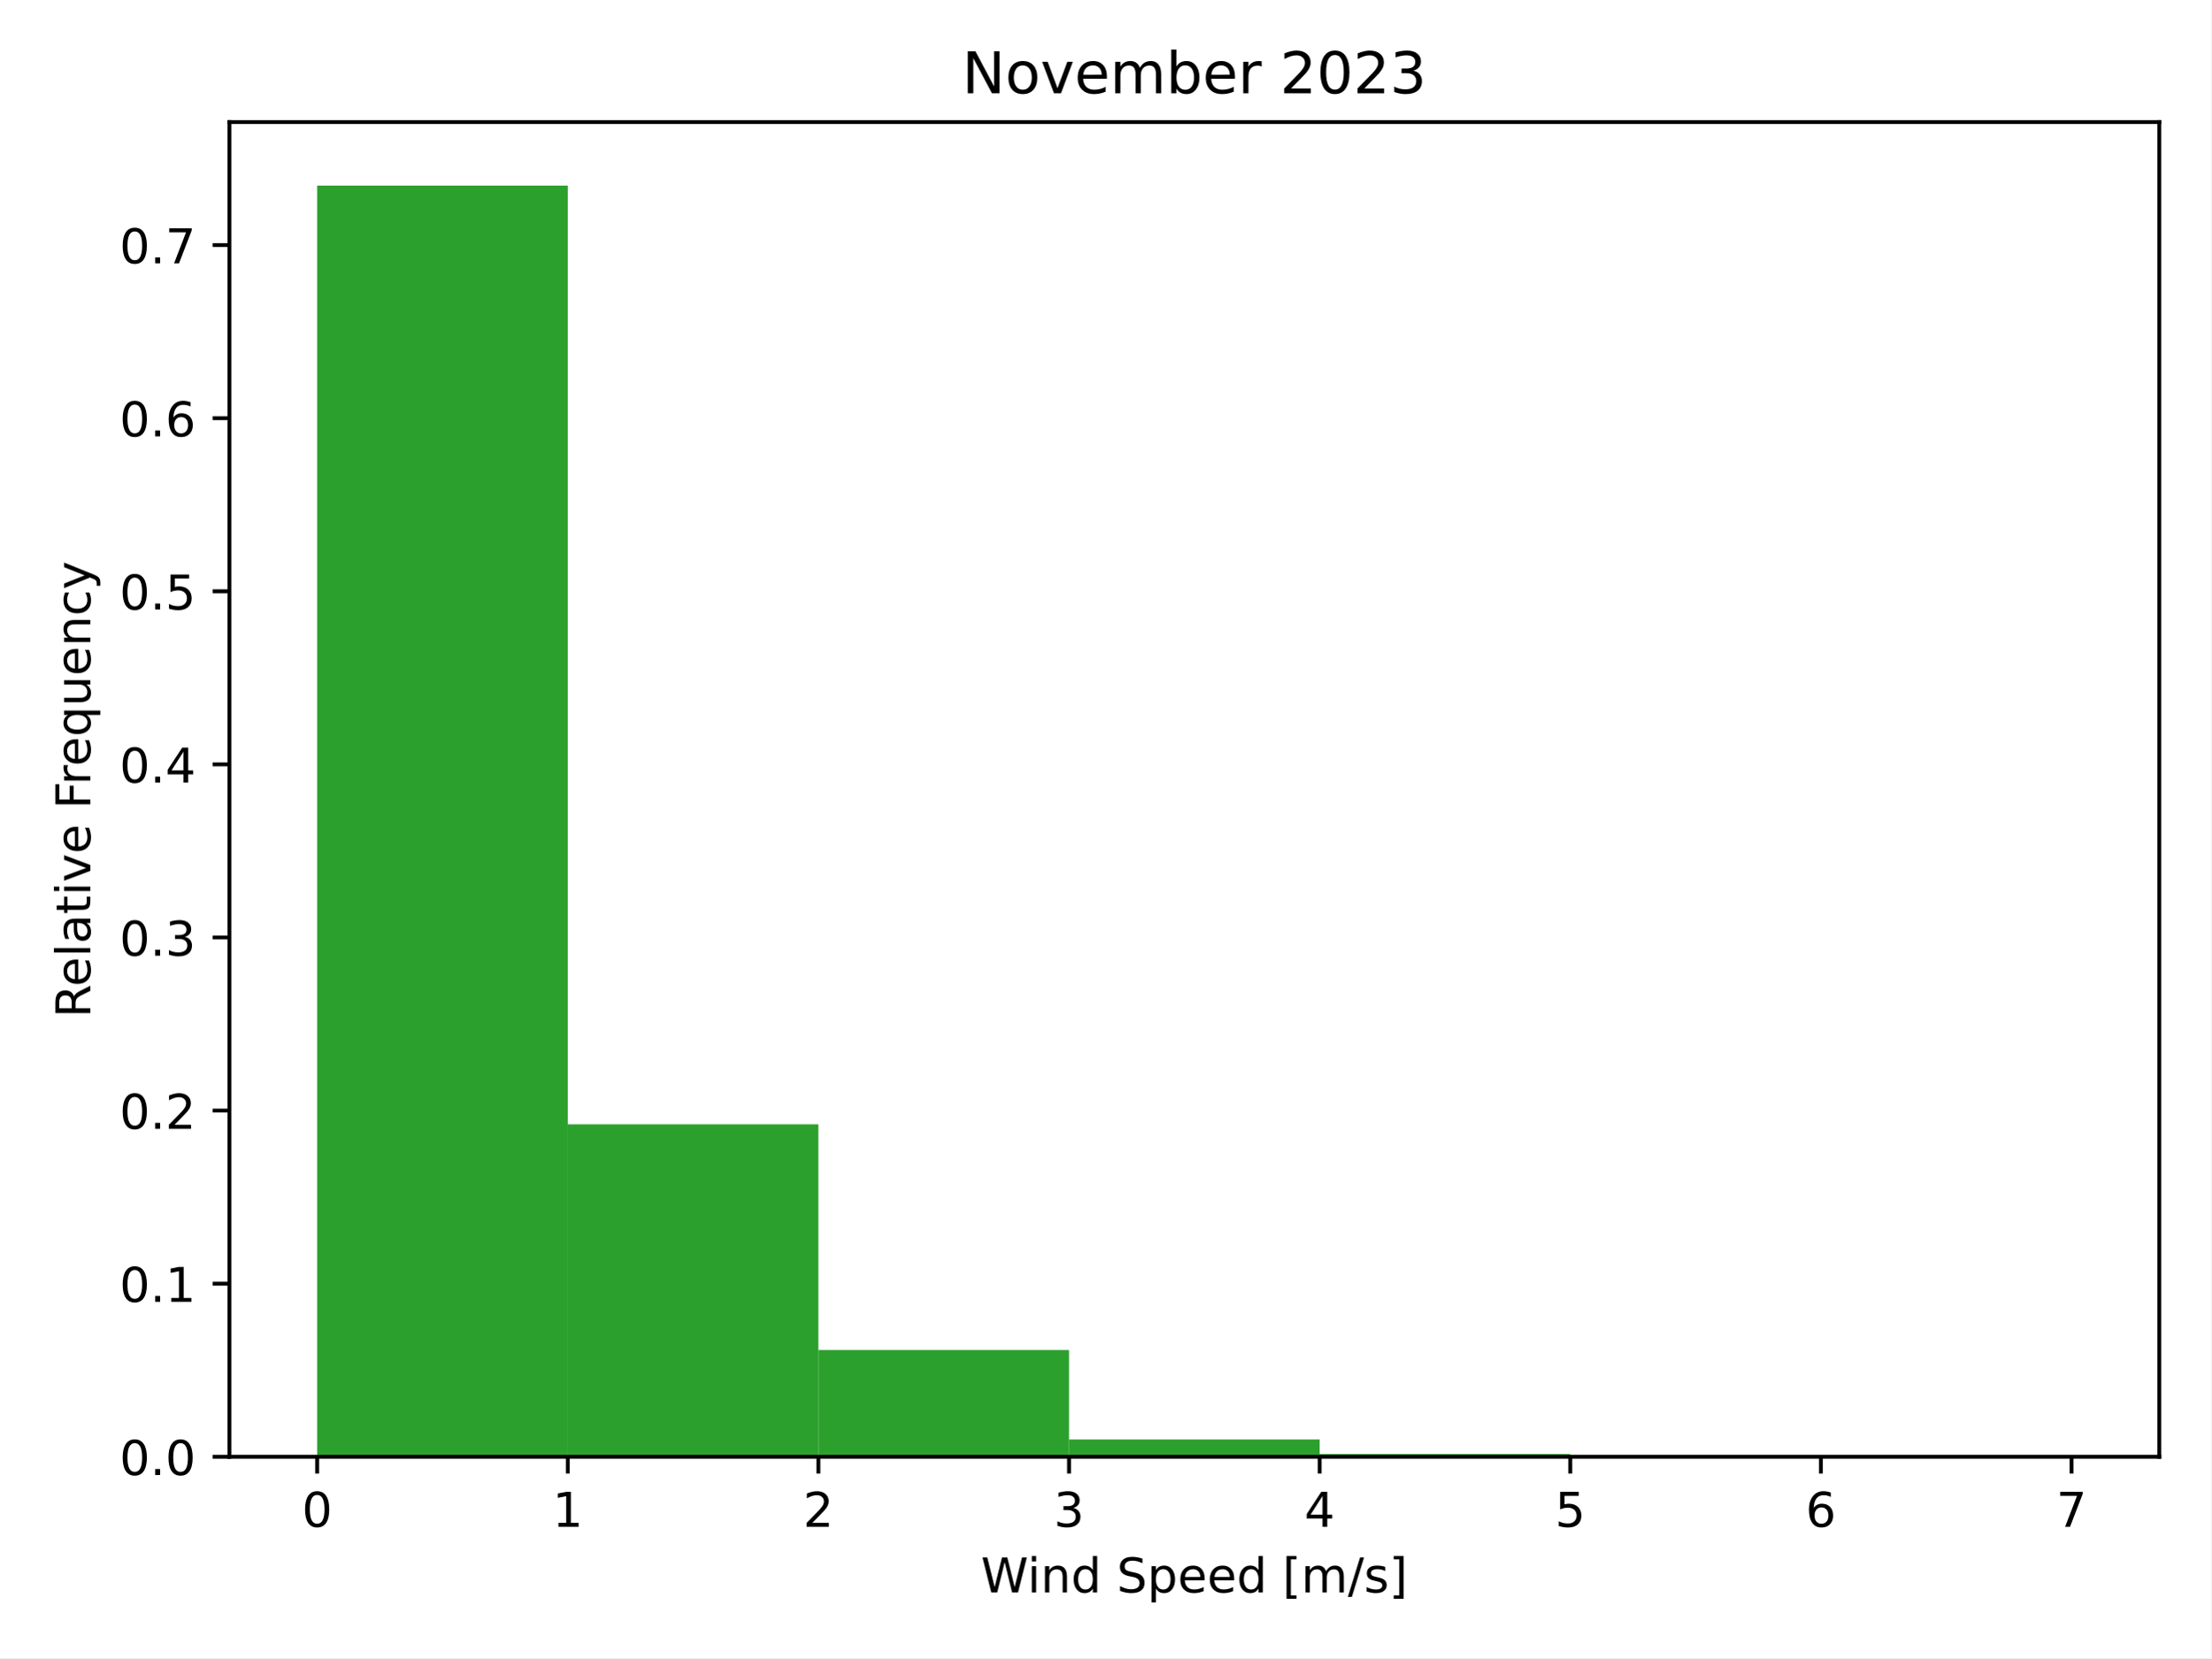
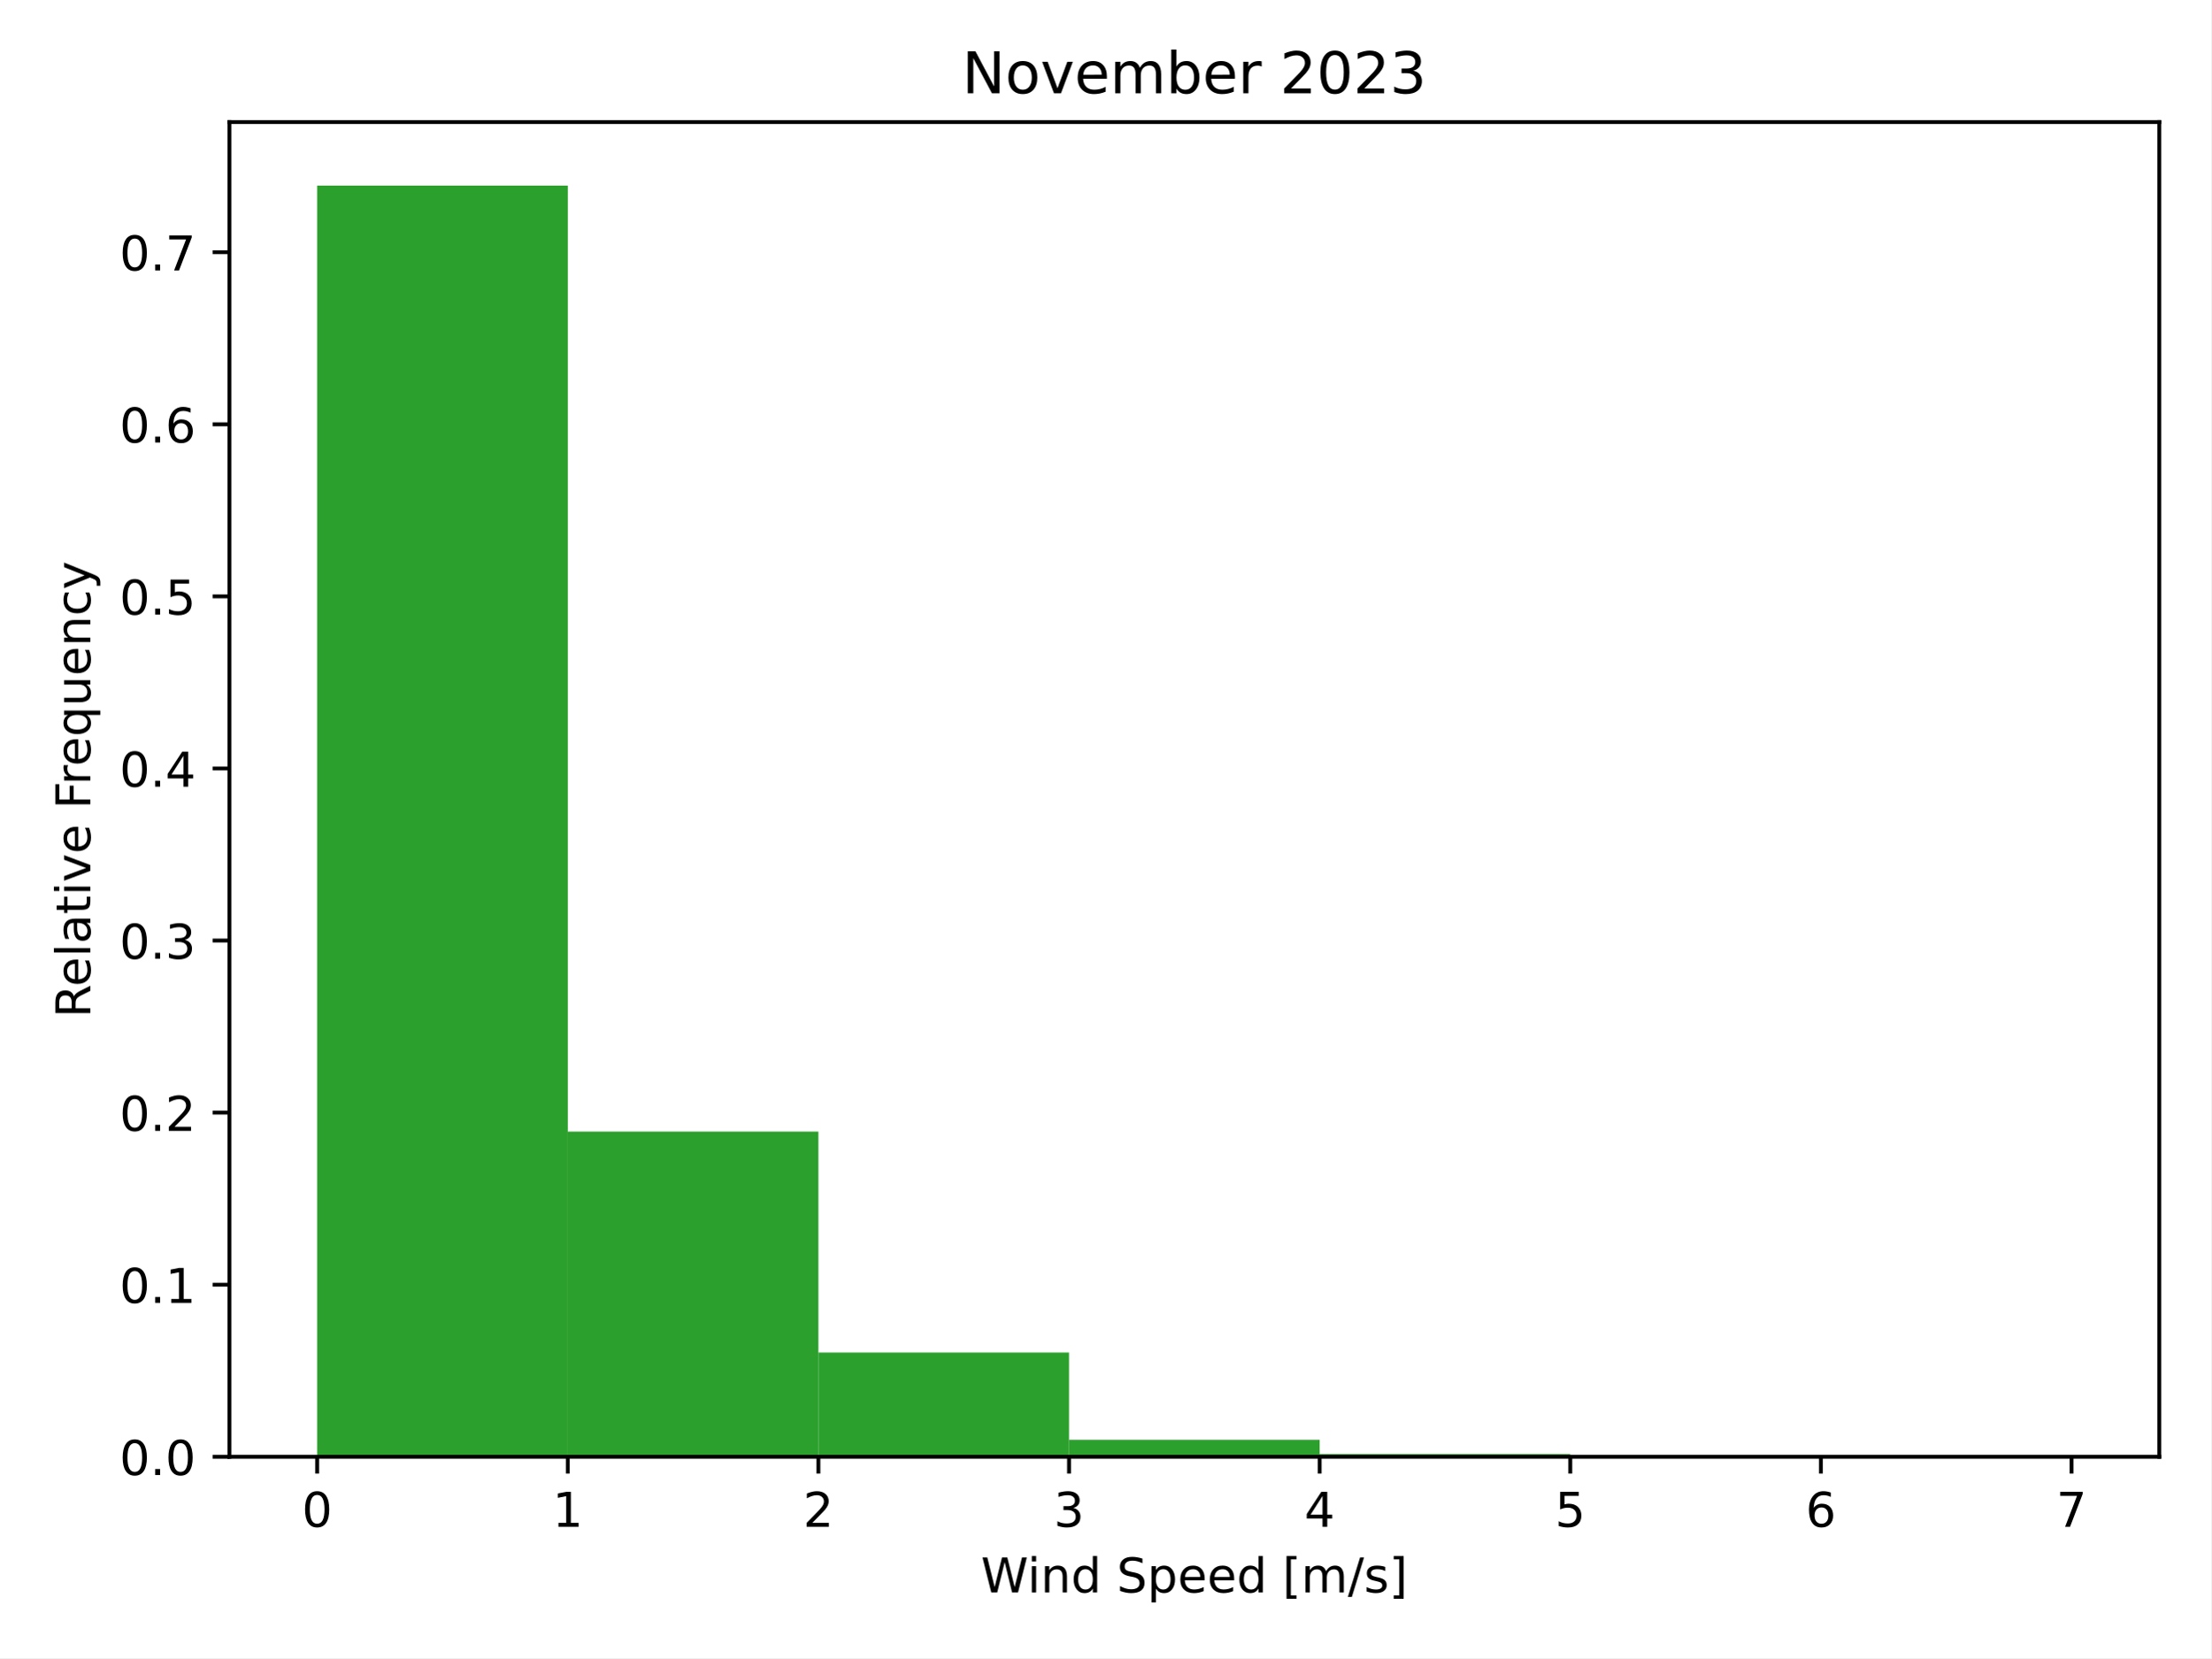
<svg xmlns="http://www.w3.org/2000/svg" xmlns:xlink="http://www.w3.org/1999/xlink" width="460.8pt" height="345.6pt" viewBox="0 0 460.8 345.6" version="1.1">
  <defs>
    <style type="text/css">*{stroke-linejoin: round; stroke-linecap: butt}</style>
  </defs>
  <g id="figure_1">
    <g id="patch_1">
      <path d="M 0 345.6  L 460.8 345.6  L 460.8 0  L 0 0  z " style="fill: #ffffff" />
    </g>
    <g id="axes_1">
      <g id="patch_2">
        <path d="M 47.81 303.64  L 450 303.64  L 450 25.44  L 47.81 25.44  z " style="fill: #ffffff" />
      </g>
      <g id="patch_3">
-         <path d="M 66.091 303.64  L 118.324 303.64  L 118.324 38.688  L 66.091 38.688  z " clip-path="url(#p2e341b969f)" style="fill: #2ca02c" />
+         <path d="M 66.091 303.64  L 118.324 303.64  L 118.324 38.688  L 66.091 38.688  z " clip-path="url(#pe22707d0b9)" style="fill: #2ca02c" />
      </g>
      <g id="patch_4">
-         <path d="M 118.324 303.64  L 170.556 303.64  L 170.556 234.345  L 118.324 234.345  z " clip-path="url(#p2e341b969f)" style="fill: #2ca02c" />
+         <path d="M 118.324 303.64  L 170.556 303.64  L 170.556 235.852  L 118.324 235.852  z " clip-path="url(#pe22707d0b9)" style="fill: #2ca02c" />
      </g>
      <g id="patch_5">
-         <path d="M 170.556 303.64  L 222.789 303.64  L 222.789 281.387  L 170.556 281.387  z " clip-path="url(#p2e341b969f)" style="fill: #2ca02c" />
+         <path d="M 170.556 303.64  L 222.789 303.64  L 222.789 281.906  L 170.556 281.906  z " clip-path="url(#pe22707d0b9)" style="fill: #2ca02c" />
      </g>
      <g id="patch_6">
-         <path d="M 222.789 303.64  L 275.021 303.64  L 275.021 300.028  L 222.789 300.028  z " clip-path="url(#p2e341b969f)" style="fill: #2ca02c" />
+         <path d="M 222.789 303.64  L 275.021 303.64  L 275.021 300.113  L 222.789 300.113  z " clip-path="url(#pe22707d0b9)" style="fill: #2ca02c" />
      </g>
      <g id="patch_7">
-         <path d="M 275.021 303.64  L 327.254 303.64  L 327.254 303.057  L 275.021 303.057  z " clip-path="url(#p2e341b969f)" style="fill: #2ca02c" />
+         <path d="M 275.021 303.64  L 327.254 303.64  L 327.254 303.07  L 275.021 303.07  z " clip-path="url(#pe22707d0b9)" style="fill: #2ca02c" />
      </g>
      <g id="patch_8">
-         <path d="M 327.254 303.64  L 379.486 303.64  L 379.486 303.55  L 327.254 303.55  z " clip-path="url(#p2e341b969f)" style="fill: #2ca02c" />
+         <path d="M 327.254 303.64  L 379.486 303.64  L 379.486 303.552  L 327.254 303.552  z " clip-path="url(#pe22707d0b9)" style="fill: #2ca02c" />
      </g>
      <g id="patch_9">
-         <path d="M 379.486 303.64  L 431.719 303.64  L 431.719 303.618  L 379.486 303.618  z " clip-path="url(#p2e341b969f)" style="fill: #2ca02c" />
+         <path d="M 379.486 303.64  L 431.719 303.64  L 431.719 303.618  L 379.486 303.618  z " clip-path="url(#pe22707d0b9)" style="fill: #2ca02c" />
      </g>
      <g id="matplotlib.axis_1">
        <g id="xtick_1">
          <g id="line2d_1">
            <defs>
-               <path id="mc75994b99b" d="M 0 0  L 0 3.5  " style="stroke: #000000; stroke-width: 0.8" />
+               <path id="me353cf5cfb" d="M 0 0  L 0 3.5  " style="stroke: #000000; stroke-width: 0.8" />
            </defs>
            <g>
-               <use xlink:href="#mc75994b99b" x="66.091" y="303.64" style="stroke: #000000; stroke-width: 0.8" />
+               <use xlink:href="#me353cf5cfb" x="66.091" y="303.64" style="stroke: #000000; stroke-width: 0.8" />
            </g>
          </g>
          <g id="text_1">
            <g transform="translate(62.91011 318.2384) scale(0.1 -0.1)">
              <defs>
                <path id="DejaVuSans-30" d="M 2034 4250  Q 1547 4250 1301 3770  Q 1056 3291 1056 2328  Q 1056 1369 1301 889  Q 1547 409 2034 409  Q 2525 409 2770 889  Q 3016 1369 3016 2328  Q 3016 3291 2770 3770  Q 2525 4250 2034 4250  z M 2034 4750  Q 2819 4750 3233 4129  Q 3647 3509 3647 2328  Q 3647 1150 3233 529  Q 2819 -91 2034 -91  Q 1250 -91 836 529  Q 422 1150 422 2328  Q 422 3509 836 4129  Q 1250 4750 2034 4750  z " transform="scale(0.015625)" />
              </defs>
              <use xlink:href="#DejaVuSans-30" />
            </g>
          </g>
        </g>
        <g id="xtick_2">
          <g id="line2d_2">
            <g>
-               <use xlink:href="#mc75994b99b" x="118.324" y="303.64" style="stroke: #000000; stroke-width: 0.8" />
+               <use xlink:href="#me353cf5cfb" x="118.324" y="303.64" style="stroke: #000000; stroke-width: 0.8" />
            </g>
          </g>
          <g id="text_2">
            <g transform="translate(115.1426 318.2384) scale(0.1 -0.1)">
              <defs>
                <path id="DejaVuSans-31" d="M 794 531  L 1825 531  L 1825 4091  L 703 3866  L 703 4441  L 1819 4666  L 2450 4666  L 2450 531  L 3481 531  L 3481 0  L 794 0  L 794 531  z " transform="scale(0.015625)" />
              </defs>
              <use xlink:href="#DejaVuSans-31" />
            </g>
          </g>
        </g>
        <g id="xtick_3">
          <g id="line2d_3">
            <g>
-               <use xlink:href="#mc75994b99b" x="170.556" y="303.64" style="stroke: #000000; stroke-width: 0.8" />
+               <use xlink:href="#me353cf5cfb" x="170.556" y="303.64" style="stroke: #000000; stroke-width: 0.8" />
            </g>
          </g>
          <g id="text_3">
            <g transform="translate(167.375 318.2384) scale(0.1 -0.1)">
              <defs>
                <path id="DejaVuSans-32" d="M 1228 531  L 3431 531  L 3431 0  L 469 0  L 469 531  Q 828 903 1448 1529  Q 2069 2156 2228 2338  Q 2531 2678 2651 2914  Q 2772 3150 2772 3378  Q 2772 3750 2511 3984  Q 2250 4219 1831 4219  Q 1534 4219 1204 4116  Q 875 4013 500 3803  L 500 4441  Q 881 4594 1212 4672  Q 1544 4750 1819 4750  Q 2544 4750 2975 4387  Q 3406 4025 3406 3419  Q 3406 3131 3298 2873  Q 3191 2616 2906 2266  Q 2828 2175 2409 1742  Q 1991 1309 1228 531  z " transform="scale(0.015625)" />
              </defs>
              <use xlink:href="#DejaVuSans-32" />
            </g>
          </g>
        </g>
        <g id="xtick_4">
          <g id="line2d_4">
            <g>
-               <use xlink:href="#mc75994b99b" x="222.789" y="303.64" style="stroke: #000000; stroke-width: 0.8" />
+               <use xlink:href="#me353cf5cfb" x="222.789" y="303.64" style="stroke: #000000; stroke-width: 0.8" />
            </g>
          </g>
          <g id="text_4">
            <g transform="translate(219.6075 318.2384) scale(0.1 -0.1)">
              <defs>
                <path id="DejaVuSans-33" d="M 2597 2516  Q 3050 2419 3304 2112  Q 3559 1806 3559 1356  Q 3559 666 3084 287  Q 2609 -91 1734 -91  Q 1441 -91 1130 -33  Q 819 25 488 141  L 488 750  Q 750 597 1062 519  Q 1375 441 1716 441  Q 2309 441 2620 675  Q 2931 909 2931 1356  Q 2931 1769 2642 2001  Q 2353 2234 1838 2234  L 1294 2234  L 1294 2753  L 1863 2753  Q 2328 2753 2575 2939  Q 2822 3125 2822 3475  Q 2822 3834 2567 4026  Q 2313 4219 1838 4219  Q 1578 4219 1281 4162  Q 984 4106 628 3988  L 628 4550  Q 988 4650 1302 4700  Q 1616 4750 1894 4750  Q 2613 4750 3031 4423  Q 3450 4097 3450 3541  Q 3450 3153 3228 2886  Q 3006 2619 2597 2516  z " transform="scale(0.015625)" />
              </defs>
              <use xlink:href="#DejaVuSans-33" />
            </g>
          </g>
        </g>
        <g id="xtick_5">
          <g id="line2d_5">
            <g>
-               <use xlink:href="#mc75994b99b" x="275.021" y="303.64" style="stroke: #000000; stroke-width: 0.8" />
+               <use xlink:href="#me353cf5cfb" x="275.021" y="303.64" style="stroke: #000000; stroke-width: 0.8" />
            </g>
          </g>
          <g id="text_5">
            <g transform="translate(271.84 318.2384) scale(0.1 -0.1)">
              <defs>
                <path id="DejaVuSans-34" d="M 2419 4116  L 825 1625  L 2419 1625  L 2419 4116  z M 2253 4666  L 3047 4666  L 3047 1625  L 3713 1625  L 3713 1100  L 3047 1100  L 3047 0  L 2419 0  L 2419 1100  L 313 1100  L 313 1709  L 2253 4666  z " transform="scale(0.015625)" />
              </defs>
              <use xlink:href="#DejaVuSans-34" />
            </g>
          </g>
        </g>
        <g id="xtick_6">
          <g id="line2d_6">
            <g>
-               <use xlink:href="#mc75994b99b" x="327.254" y="303.64" style="stroke: #000000; stroke-width: 0.8" />
+               <use xlink:href="#me353cf5cfb" x="327.254" y="303.64" style="stroke: #000000; stroke-width: 0.8" />
            </g>
          </g>
          <g id="text_6">
            <g transform="translate(324.0725 318.2384) scale(0.1 -0.1)">
              <defs>
                <path id="DejaVuSans-35" d="M 691 4666  L 3169 4666  L 3169 4134  L 1269 4134  L 1269 2991  Q 1406 3038 1543 3061  Q 1681 3084 1819 3084  Q 2600 3084 3056 2656  Q 3513 2228 3513 1497  Q 3513 744 3044 326  Q 2575 -91 1722 -91  Q 1428 -91 1123 -41  Q 819 9 494 109  L 494 744  Q 775 591 1075 516  Q 1375 441 1709 441  Q 2250 441 2565 725  Q 2881 1009 2881 1497  Q 2881 1984 2565 2268  Q 2250 2553 1709 2553  Q 1456 2553 1204 2497  Q 953 2441 691 2322  L 691 4666  z " transform="scale(0.015625)" />
              </defs>
              <use xlink:href="#DejaVuSans-35" />
            </g>
          </g>
        </g>
        <g id="xtick_7">
          <g id="line2d_7">
            <g>
-               <use xlink:href="#mc75994b99b" x="379.486" y="303.64" style="stroke: #000000; stroke-width: 0.8" />
+               <use xlink:href="#me353cf5cfb" x="379.486" y="303.64" style="stroke: #000000; stroke-width: 0.8" />
            </g>
          </g>
          <g id="text_7">
            <g transform="translate(376.3049 318.2384) scale(0.1 -0.1)">
              <defs>
                <path id="DejaVuSans-36" d="M 2113 2584  Q 1688 2584 1439 2293  Q 1191 2003 1191 1497  Q 1191 994 1439 701  Q 1688 409 2113 409  Q 2538 409 2786 701  Q 3034 994 3034 1497  Q 3034 2003 2786 2293  Q 2538 2584 2113 2584  z M 3366 4563  L 3366 3988  Q 3128 4100 2886 4159  Q 2644 4219 2406 4219  Q 1781 4219 1451 3797  Q 1122 3375 1075 2522  Q 1259 2794 1537 2939  Q 1816 3084 2150 3084  Q 2853 3084 3261 2657  Q 3669 2231 3669 1497  Q 3669 778 3244 343  Q 2819 -91 2113 -91  Q 1303 -91 875 529  Q 447 1150 447 2328  Q 447 3434 972 4092  Q 1497 4750 2381 4750  Q 2619 4750 2861 4703  Q 3103 4656 3366 4563  z " transform="scale(0.015625)" />
              </defs>
              <use xlink:href="#DejaVuSans-36" />
            </g>
          </g>
        </g>
        <g id="xtick_8">
          <g id="line2d_8">
            <g>
-               <use xlink:href="#mc75994b99b" x="431.719" y="303.64" style="stroke: #000000; stroke-width: 0.8" />
+               <use xlink:href="#me353cf5cfb" x="431.719" y="303.64" style="stroke: #000000; stroke-width: 0.8" />
            </g>
          </g>
          <g id="text_8">
            <g transform="translate(428.5374 318.2384) scale(0.1 -0.1)">
              <defs>
                <path id="DejaVuSans-37" d="M 525 4666  L 3525 4666  L 3525 4397  L 1831 0  L 1172 0  L 2766 4134  L 525 4134  L 525 4666  z " transform="scale(0.015625)" />
              </defs>
              <use xlink:href="#DejaVuSans-37" />
            </g>
          </g>
        </g>
        <g id="text_9">
          <g transform="translate(204.4269 331.9166) scale(0.1 -0.1)">
            <defs>
              <path id="DejaVuSans-57" d="M 213 4666  L 850 4666  L 1831 722  L 2809 4666  L 3519 4666  L 4500 722  L 5478 4666  L 6119 4666  L 4947 0  L 4153 0  L 3169 4050  L 2175 0  L 1381 0  L 213 4666  z " transform="scale(0.015625)" />
              <path id="DejaVuSans-69" d="M 603 3500  L 1178 3500  L 1178 0  L 603 0  L 603 3500  z M 603 4863  L 1178 4863  L 1178 4134  L 603 4134  L 603 4863  z " transform="scale(0.015625)" />
              <path id="DejaVuSans-6e" d="M 3513 2113  L 3513 0  L 2938 0  L 2938 2094  Q 2938 2591 2744 2837  Q 2550 3084 2163 3084  Q 1697 3084 1428 2787  Q 1159 2491 1159 1978  L 1159 0  L 581 0  L 581 3500  L 1159 3500  L 1159 2956  Q 1366 3272 1645 3428  Q 1925 3584 2291 3584  Q 2894 3584 3203 3211  Q 3513 2838 3513 2113  z " transform="scale(0.015625)" />
              <path id="DejaVuSans-64" d="M 2906 2969  L 2906 4863  L 3481 4863  L 3481 0  L 2906 0  L 2906 525  Q 2725 213 2448 61  Q 2172 -91 1784 -91  Q 1150 -91 751 415  Q 353 922 353 1747  Q 353 2572 751 3078  Q 1150 3584 1784 3584  Q 2172 3584 2448 3432  Q 2725 3281 2906 2969  z M 947 1747  Q 947 1113 1208 752  Q 1469 391 1925 391  Q 2381 391 2643 752  Q 2906 1113 2906 1747  Q 2906 2381 2643 2742  Q 2381 3103 1925 3103  Q 1469 3103 1208 2742  Q 947 2381 947 1747  z " transform="scale(0.015625)" />
              <path id="DejaVuSans-20" transform="scale(0.015625)" />
              <path id="DejaVuSans-53" d="M 3425 4513  L 3425 3897  Q 3066 4069 2747 4153  Q 2428 4238 2131 4238  Q 1616 4238 1336 4038  Q 1056 3838 1056 3469  Q 1056 3159 1242 3001  Q 1428 2844 1947 2747  L 2328 2669  Q 3034 2534 3370 2195  Q 3706 1856 3706 1288  Q 3706 609 3251 259  Q 2797 -91 1919 -91  Q 1588 -91 1214 -16  Q 841 59 441 206  L 441 856  Q 825 641 1194 531  Q 1563 422 1919 422  Q 2459 422 2753 634  Q 3047 847 3047 1241  Q 3047 1584 2836 1778  Q 2625 1972 2144 2069  L 1759 2144  Q 1053 2284 737 2584  Q 422 2884 422 3419  Q 422 4038 858 4394  Q 1294 4750 2059 4750  Q 2388 4750 2728 4690  Q 3069 4631 3425 4513  z " transform="scale(0.015625)" />
              <path id="DejaVuSans-70" d="M 1159 525  L 1159 -1331  L 581 -1331  L 581 3500  L 1159 3500  L 1159 2969  Q 1341 3281 1617 3432  Q 1894 3584 2278 3584  Q 2916 3584 3314 3078  Q 3713 2572 3713 1747  Q 3713 922 3314 415  Q 2916 -91 2278 -91  Q 1894 -91 1617 61  Q 1341 213 1159 525  z M 3116 1747  Q 3116 2381 2855 2742  Q 2594 3103 2138 3103  Q 1681 3103 1420 2742  Q 1159 2381 1159 1747  Q 1159 1113 1420 752  Q 1681 391 2138 391  Q 2594 391 2855 752  Q 3116 1113 3116 1747  z " transform="scale(0.015625)" />
              <path id="DejaVuSans-65" d="M 3597 1894  L 3597 1613  L 953 1613  Q 991 1019 1311 708  Q 1631 397 2203 397  Q 2534 397 2845 478  Q 3156 559 3463 722  L 3463 178  Q 3153 47 2828 -22  Q 2503 -91 2169 -91  Q 1331 -91 842 396  Q 353 884 353 1716  Q 353 2575 817 3079  Q 1281 3584 2069 3584  Q 2775 3584 3186 3129  Q 3597 2675 3597 1894  z M 3022 2063  Q 3016 2534 2758 2815  Q 2500 3097 2075 3097  Q 1594 3097 1305 2825  Q 1016 2553 972 2059  L 3022 2063  z " transform="scale(0.015625)" />
              <path id="DejaVuSans-5b" d="M 550 4863  L 1875 4863  L 1875 4416  L 1125 4416  L 1125 -397  L 1875 -397  L 1875 -844  L 550 -844  L 550 4863  z " transform="scale(0.015625)" />
              <path id="DejaVuSans-6d" d="M 3328 2828  Q 3544 3216 3844 3400  Q 4144 3584 4550 3584  Q 5097 3584 5394 3201  Q 5691 2819 5691 2113  L 5691 0  L 5113 0  L 5113 2094  Q 5113 2597 4934 2840  Q 4756 3084 4391 3084  Q 3944 3084 3684 2787  Q 3425 2491 3425 1978  L 3425 0  L 2847 0  L 2847 2094  Q 2847 2600 2669 2842  Q 2491 3084 2119 3084  Q 1678 3084 1418 2786  Q 1159 2488 1159 1978  L 1159 0  L 581 0  L 581 3500  L 1159 3500  L 1159 2956  Q 1356 3278 1631 3431  Q 1906 3584 2284 3584  Q 2666 3584 2933 3390  Q 3200 3197 3328 2828  z " transform="scale(0.015625)" />
              <path id="DejaVuSans-2f" d="M 1625 4666  L 2156 4666  L 531 -594  L 0 -594  L 1625 4666  z " transform="scale(0.015625)" />
              <path id="DejaVuSans-73" d="M 2834 3397  L 2834 2853  Q 2591 2978 2328 3040  Q 2066 3103 1784 3103  Q 1356 3103 1142 2972  Q 928 2841 928 2578  Q 928 2378 1081 2264  Q 1234 2150 1697 2047  L 1894 2003  Q 2506 1872 2764 1633  Q 3022 1394 3022 966  Q 3022 478 2636 193  Q 2250 -91 1575 -91  Q 1294 -91 989 -36  Q 684 19 347 128  L 347 722  Q 666 556 975 473  Q 1284 391 1588 391  Q 1994 391 2212 530  Q 2431 669 2431 922  Q 2431 1156 2273 1281  Q 2116 1406 1581 1522  L 1381 1569  Q 847 1681 609 1914  Q 372 2147 372 2553  Q 372 3047 722 3315  Q 1072 3584 1716 3584  Q 2034 3584 2315 3537  Q 2597 3491 2834 3397  z " transform="scale(0.015625)" />
              <path id="DejaVuSans-5d" d="M 1947 4863  L 1947 -844  L 622 -844  L 622 -397  L 1369 -397  L 1369 4416  L 622 4416  L 622 4863  L 1947 4863  z " transform="scale(0.015625)" />
            </defs>
            <use xlink:href="#DejaVuSans-57" />
            <use xlink:href="#DejaVuSans-69" x="96.627" />
            <use xlink:href="#DejaVuSans-6e" x="124.41" />
            <use xlink:href="#DejaVuSans-64" x="187.789" />
            <use xlink:href="#DejaVuSans-20" x="251.266" />
            <use xlink:href="#DejaVuSans-53" x="283.053" />
            <use xlink:href="#DejaVuSans-70" x="346.529" />
            <use xlink:href="#DejaVuSans-65" x="410.006" />
            <use xlink:href="#DejaVuSans-65" x="471.529" />
            <use xlink:href="#DejaVuSans-64" x="533.053" />
            <use xlink:href="#DejaVuSans-20" x="596.529" />
            <use xlink:href="#DejaVuSans-5b" x="628.316" />
            <use xlink:href="#DejaVuSans-6d" x="667.33" />
            <use xlink:href="#DejaVuSans-2f" x="764.742" />
            <use xlink:href="#DejaVuSans-73" x="798.434" />
            <use xlink:href="#DejaVuSans-5d" x="850.533" />
          </g>
        </g>
      </g>
      <g id="matplotlib.axis_2">
        <g id="ytick_1">
          <g id="line2d_9">
            <defs>
-               <path id="m5b955d0a7d" d="M 0 0  L -3.5 0  " style="stroke: #000000; stroke-width: 0.8" />
+               <path id="m139b402d9f" d="M 0 0  L -3.5 0  " style="stroke: #000000; stroke-width: 0.8" />
            </defs>
            <g>
-               <use xlink:href="#m5b955d0a7d" x="47.81" y="303.64" style="stroke: #000000; stroke-width: 0.8" />
+               <use xlink:href="#m139b402d9f" x="47.81" y="303.64" style="stroke: #000000; stroke-width: 0.8" />
            </g>
          </g>
          <g id="text_10">
            <g transform="translate(24.90687 307.4392) scale(0.1 -0.1)">
              <defs>
                <path id="DejaVuSans-2e" d="M 684 794  L 1344 794  L 1344 0  L 684 0  L 684 794  z " transform="scale(0.015625)" />
              </defs>
              <use xlink:href="#DejaVuSans-30" />
              <use xlink:href="#DejaVuSans-2e" x="63.623" />
              <use xlink:href="#DejaVuSans-30" x="95.41" />
            </g>
          </g>
        </g>
        <g id="ytick_2">
          <g id="line2d_10">
            <g>
-               <use xlink:href="#m5b955d0a7d" x="47.81" y="267.559" style="stroke: #000000; stroke-width: 0.8" />
+               <use xlink:href="#m139b402d9f" x="47.81" y="267.772" style="stroke: #000000; stroke-width: 0.8" />
            </g>
          </g>
          <g id="text_11">
-             <g transform="translate(24.90687 271.3585) scale(0.1 -0.1)">
+             <g transform="translate(24.90687 271.5711) scale(0.1 -0.1)">
              <use xlink:href="#DejaVuSans-30" />
              <use xlink:href="#DejaVuSans-2e" x="63.623" />
              <use xlink:href="#DejaVuSans-31" x="95.41" />
            </g>
          </g>
        </g>
        <g id="ytick_3">
          <g id="line2d_11">
            <g>
-               <use xlink:href="#m5b955d0a7d" x="47.81" y="231.479" style="stroke: #000000; stroke-width: 0.8" />
+               <use xlink:href="#m139b402d9f" x="47.81" y="231.904" style="stroke: #000000; stroke-width: 0.8" />
            </g>
          </g>
          <g id="text_12">
-             <g transform="translate(24.90687 235.2778) scale(0.1 -0.1)">
+             <g transform="translate(24.90687 235.7029) scale(0.1 -0.1)">
              <use xlink:href="#DejaVuSans-30" />
              <use xlink:href="#DejaVuSans-2e" x="63.623" />
              <use xlink:href="#DejaVuSans-32" x="95.41" />
            </g>
          </g>
        </g>
        <g id="ytick_4">
          <g id="line2d_12">
            <g>
-               <use xlink:href="#m5b955d0a7d" x="47.81" y="195.398" style="stroke: #000000; stroke-width: 0.8" />
+               <use xlink:href="#m139b402d9f" x="47.81" y="196.036" style="stroke: #000000; stroke-width: 0.8" />
            </g>
          </g>
          <g id="text_13">
-             <g transform="translate(24.90687 199.1971) scale(0.1 -0.1)">
+             <g transform="translate(24.90687 199.8348) scale(0.1 -0.1)">
              <use xlink:href="#DejaVuSans-30" />
              <use xlink:href="#DejaVuSans-2e" x="63.623" />
              <use xlink:href="#DejaVuSans-33" x="95.41" />
            </g>
          </g>
        </g>
        <g id="ytick_5">
          <g id="line2d_13">
            <g>
-               <use xlink:href="#m5b955d0a7d" x="47.81" y="159.317" style="stroke: #000000; stroke-width: 0.8" />
+               <use xlink:href="#m139b402d9f" x="47.81" y="160.167" style="stroke: #000000; stroke-width: 0.8" />
            </g>
          </g>
          <g id="text_14">
-             <g transform="translate(24.90687 163.1163) scale(0.1 -0.1)">
+             <g transform="translate(24.90687 163.9666) scale(0.1 -0.1)">
              <use xlink:href="#DejaVuSans-30" />
              <use xlink:href="#DejaVuSans-2e" x="63.623" />
              <use xlink:href="#DejaVuSans-34" x="95.41" />
            </g>
          </g>
        </g>
        <g id="ytick_6">
          <g id="line2d_14">
            <g>
-               <use xlink:href="#m5b955d0a7d" x="47.81" y="123.236" style="stroke: #000000; stroke-width: 0.8" />
+               <use xlink:href="#m139b402d9f" x="47.81" y="124.299" style="stroke: #000000; stroke-width: 0.8" />
            </g>
          </g>
          <g id="text_15">
-             <g transform="translate(24.90687 127.0356) scale(0.1 -0.1)">
+             <g transform="translate(24.90687 128.0985) scale(0.1 -0.1)">
              <use xlink:href="#DejaVuSans-30" />
              <use xlink:href="#DejaVuSans-2e" x="63.623" />
              <use xlink:href="#DejaVuSans-35" x="95.41" />
            </g>
          </g>
        </g>
        <g id="ytick_7">
          <g id="line2d_15">
            <g>
-               <use xlink:href="#m5b955d0a7d" x="47.81" y="87.156" style="stroke: #000000; stroke-width: 0.8" />
+               <use xlink:href="#m139b402d9f" x="47.81" y="88.431" style="stroke: #000000; stroke-width: 0.8" />
            </g>
          </g>
          <g id="text_16">
-             <g transform="translate(24.90687 90.95489) scale(0.1 -0.1)">
+             <g transform="translate(24.90687 92.23032) scale(0.1 -0.1)">
              <use xlink:href="#DejaVuSans-30" />
              <use xlink:href="#DejaVuSans-2e" x="63.623" />
              <use xlink:href="#DejaVuSans-36" x="95.41" />
            </g>
          </g>
        </g>
        <g id="ytick_8">
          <g id="line2d_16">
            <g>
-               <use xlink:href="#m5b955d0a7d" x="47.81" y="51.075" style="stroke: #000000; stroke-width: 0.8" />
+               <use xlink:href="#m139b402d9f" x="47.81" y="52.563" style="stroke: #000000; stroke-width: 0.8" />
            </g>
          </g>
          <g id="text_17">
-             <g transform="translate(24.90687 54.87416) scale(0.1 -0.1)">
+             <g transform="translate(24.90687 56.36217) scale(0.1 -0.1)">
              <use xlink:href="#DejaVuSans-30" />
              <use xlink:href="#DejaVuSans-2e" x="63.623" />
              <use xlink:href="#DejaVuSans-37" x="95.41" />
            </g>
          </g>
        </g>
        <g id="text_18">
          <g transform="translate(18.82719 212.1228) rotate(-90) scale(0.1 -0.1)">
            <defs>
              <path id="DejaVuSans-52" d="M 2841 2188  Q 3044 2119 3236 1894  Q 3428 1669 3622 1275  L 4263 0  L 3584 0  L 2988 1197  Q 2756 1666 2539 1819  Q 2322 1972 1947 1972  L 1259 1972  L 1259 0  L 628 0  L 628 4666  L 2053 4666  Q 2853 4666 3247 4331  Q 3641 3997 3641 3322  Q 3641 2881 3436 2590  Q 3231 2300 2841 2188  z M 1259 4147  L 1259 2491  L 2053 2491  Q 2509 2491 2742 2702  Q 2975 2913 2975 3322  Q 2975 3731 2742 3939  Q 2509 4147 2053 4147  L 1259 4147  z " transform="scale(0.015625)" />
              <path id="DejaVuSans-6c" d="M 603 4863  L 1178 4863  L 1178 0  L 603 0  L 603 4863  z " transform="scale(0.015625)" />
              <path id="DejaVuSans-61" d="M 2194 1759  Q 1497 1759 1228 1600  Q 959 1441 959 1056  Q 959 750 1161 570  Q 1363 391 1709 391  Q 2188 391 2477 730  Q 2766 1069 2766 1631  L 2766 1759  L 2194 1759  z M 3341 1997  L 3341 0  L 2766 0  L 2766 531  Q 2569 213 2275 61  Q 1981 -91 1556 -91  Q 1019 -91 701 211  Q 384 513 384 1019  Q 384 1609 779 1909  Q 1175 2209 1959 2209  L 2766 2209  L 2766 2266  Q 2766 2663 2505 2880  Q 2244 3097 1772 3097  Q 1472 3097 1187 3025  Q 903 2953 641 2809  L 641 3341  Q 956 3463 1253 3523  Q 1550 3584 1831 3584  Q 2591 3584 2966 3190  Q 3341 2797 3341 1997  z " transform="scale(0.015625)" />
              <path id="DejaVuSans-74" d="M 1172 4494  L 1172 3500  L 2356 3500  L 2356 3053  L 1172 3053  L 1172 1153  Q 1172 725 1289 603  Q 1406 481 1766 481  L 2356 481  L 2356 0  L 1766 0  Q 1100 0 847 248  Q 594 497 594 1153  L 594 3053  L 172 3053  L 172 3500  L 594 3500  L 594 4494  L 1172 4494  z " transform="scale(0.015625)" />
              <path id="DejaVuSans-76" d="M 191 3500  L 800 3500  L 1894 563  L 2988 3500  L 3597 3500  L 2284 0  L 1503 0  L 191 3500  z " transform="scale(0.015625)" />
              <path id="DejaVuSans-46" d="M 628 4666  L 3309 4666  L 3309 4134  L 1259 4134  L 1259 2759  L 3109 2759  L 3109 2228  L 1259 2228  L 1259 0  L 628 0  L 628 4666  z " transform="scale(0.015625)" />
              <path id="DejaVuSans-72" d="M 2631 2963  Q 2534 3019 2420 3045  Q 2306 3072 2169 3072  Q 1681 3072 1420 2755  Q 1159 2438 1159 1844  L 1159 0  L 581 0  L 581 3500  L 1159 3500  L 1159 2956  Q 1341 3275 1631 3429  Q 1922 3584 2338 3584  Q 2397 3584 2469 3576  Q 2541 3569 2628 3553  L 2631 2963  z " transform="scale(0.015625)" />
              <path id="DejaVuSans-71" d="M 947 1747  Q 947 1113 1208 752  Q 1469 391 1925 391  Q 2381 391 2643 752  Q 2906 1113 2906 1747  Q 2906 2381 2643 2742  Q 2381 3103 1925 3103  Q 1469 3103 1208 2742  Q 947 2381 947 1747  z M 2906 525  Q 2725 213 2448 61  Q 2172 -91 1784 -91  Q 1150 -91 751 415  Q 353 922 353 1747  Q 353 2572 751 3078  Q 1150 3584 1784 3584  Q 2172 3584 2448 3432  Q 2725 3281 2906 2969  L 2906 3500  L 3481 3500  L 3481 -1331  L 2906 -1331  L 2906 525  z " transform="scale(0.015625)" />
              <path id="DejaVuSans-75" d="M 544 1381  L 544 3500  L 1119 3500  L 1119 1403  Q 1119 906 1312 657  Q 1506 409 1894 409  Q 2359 409 2629 706  Q 2900 1003 2900 1516  L 2900 3500  L 3475 3500  L 3475 0  L 2900 0  L 2900 538  Q 2691 219 2414 64  Q 2138 -91 1772 -91  Q 1169 -91 856 284  Q 544 659 544 1381  z M 1991 3584  L 1991 3584  z " transform="scale(0.015625)" />
              <path id="DejaVuSans-63" d="M 3122 3366  L 3122 2828  Q 2878 2963 2633 3030  Q 2388 3097 2138 3097  Q 1578 3097 1268 2742  Q 959 2388 959 1747  Q 959 1106 1268 751  Q 1578 397 2138 397  Q 2388 397 2633 464  Q 2878 531 3122 666  L 3122 134  Q 2881 22 2623 -34  Q 2366 -91 2075 -91  Q 1284 -91 818 406  Q 353 903 353 1747  Q 353 2603 823 3093  Q 1294 3584 2113 3584  Q 2378 3584 2631 3529  Q 2884 3475 3122 3366  z " transform="scale(0.015625)" />
              <path id="DejaVuSans-79" d="M 2059 -325  Q 1816 -950 1584 -1140  Q 1353 -1331 966 -1331  L 506 -1331  L 506 -850  L 844 -850  Q 1081 -850 1212 -737  Q 1344 -625 1503 -206  L 1606 56  L 191 3500  L 800 3500  L 1894 763  L 2988 3500  L 3597 3500  L 2059 -325  z " transform="scale(0.015625)" />
            </defs>
            <use xlink:href="#DejaVuSans-52" />
            <use xlink:href="#DejaVuSans-65" x="64.982" />
            <use xlink:href="#DejaVuSans-6c" x="126.506" />
            <use xlink:href="#DejaVuSans-61" x="154.289" />
            <use xlink:href="#DejaVuSans-74" x="215.568" />
            <use xlink:href="#DejaVuSans-69" x="254.777" />
            <use xlink:href="#DejaVuSans-76" x="282.561" />
            <use xlink:href="#DejaVuSans-65" x="341.74" />
            <use xlink:href="#DejaVuSans-20" x="403.264" />
            <use xlink:href="#DejaVuSans-46" x="435.051" />
            <use xlink:href="#DejaVuSans-72" x="485.32" />
            <use xlink:href="#DejaVuSans-65" x="524.184" />
            <use xlink:href="#DejaVuSans-71" x="585.707" />
            <use xlink:href="#DejaVuSans-75" x="649.184" />
            <use xlink:href="#DejaVuSans-65" x="712.562" />
            <use xlink:href="#DejaVuSans-6e" x="774.086" />
            <use xlink:href="#DejaVuSans-63" x="837.465" />
            <use xlink:href="#DejaVuSans-79" x="892.445" />
          </g>
        </g>
      </g>
      <g id="patch_10">
        <path d="M 47.81 303.64  L 47.81 25.44  " style="fill: none; stroke: #000000; stroke-width: 0.8; stroke-linejoin: miter; stroke-linecap: square" />
      </g>
      <g id="patch_11">
        <path d="M 450 303.64  L 450 25.44  " style="fill: none; stroke: #000000; stroke-width: 0.8; stroke-linejoin: miter; stroke-linecap: square" />
      </g>
      <g id="patch_12">
        <path d="M 47.81 303.64  L 450 303.64  " style="fill: none; stroke: #000000; stroke-width: 0.8; stroke-linejoin: miter; stroke-linecap: square" />
      </g>
      <g id="patch_13">
        <path d="M 47.81 25.44  L 450 25.44  " style="fill: none; stroke: #000000; stroke-width: 0.8; stroke-linejoin: miter; stroke-linecap: square" />
      </g>
      <g id="text_19">
        <g transform="translate(200.5131 19.44) scale(0.12 -0.12)">
          <defs>
            <path id="DejaVuSans-4e" d="M 628 4666  L 1478 4666  L 3547 763  L 3547 4666  L 4159 4666  L 4159 0  L 3309 0  L 1241 3903  L 1241 0  L 628 0  L 628 4666  z " transform="scale(0.015625)" />
            <path id="DejaVuSans-6f" d="M 1959 3097  Q 1497 3097 1228 2736  Q 959 2375 959 1747  Q 959 1119 1226 758  Q 1494 397 1959 397  Q 2419 397 2687 759  Q 2956 1122 2956 1747  Q 2956 2369 2687 2733  Q 2419 3097 1959 3097  z M 1959 3584  Q 2709 3584 3137 3096  Q 3566 2609 3566 1747  Q 3566 888 3137 398  Q 2709 -91 1959 -91  Q 1206 -91 779 398  Q 353 888 353 1747  Q 353 2609 779 3096  Q 1206 3584 1959 3584  z " transform="scale(0.015625)" />
            <path id="DejaVuSans-62" d="M 3116 1747  Q 3116 2381 2855 2742  Q 2594 3103 2138 3103  Q 1681 3103 1420 2742  Q 1159 2381 1159 1747  Q 1159 1113 1420 752  Q 1681 391 2138 391  Q 2594 391 2855 752  Q 3116 1113 3116 1747  z M 1159 2969  Q 1341 3281 1617 3432  Q 1894 3584 2278 3584  Q 2916 3584 3314 3078  Q 3713 2572 3713 1747  Q 3713 922 3314 415  Q 2916 -91 2278 -91  Q 1894 -91 1617 61  Q 1341 213 1159 525  L 1159 0  L 581 0  L 581 4863  L 1159 4863  L 1159 2969  z " transform="scale(0.015625)" />
          </defs>
          <use xlink:href="#DejaVuSans-4e" />
          <use xlink:href="#DejaVuSans-6f" x="74.805" />
          <use xlink:href="#DejaVuSans-76" x="135.986" />
          <use xlink:href="#DejaVuSans-65" x="195.166" />
          <use xlink:href="#DejaVuSans-6d" x="256.689" />
          <use xlink:href="#DejaVuSans-62" x="354.102" />
          <use xlink:href="#DejaVuSans-65" x="417.578" />
          <use xlink:href="#DejaVuSans-72" x="479.102" />
          <use xlink:href="#DejaVuSans-20" x="520.215" />
          <use xlink:href="#DejaVuSans-32" x="552.002" />
          <use xlink:href="#DejaVuSans-30" x="615.625" />
          <use xlink:href="#DejaVuSans-32" x="679.248" />
          <use xlink:href="#DejaVuSans-33" x="742.871" />
        </g>
      </g>
    </g>
  </g>
  <defs>
-     <clipPath id="p2e341b969f">
+     <clipPath id="pe22707d0b9">
      <rect x="47.81" y="25.44" width="402.19" height="278.2" />
    </clipPath>
  </defs>
</svg>
